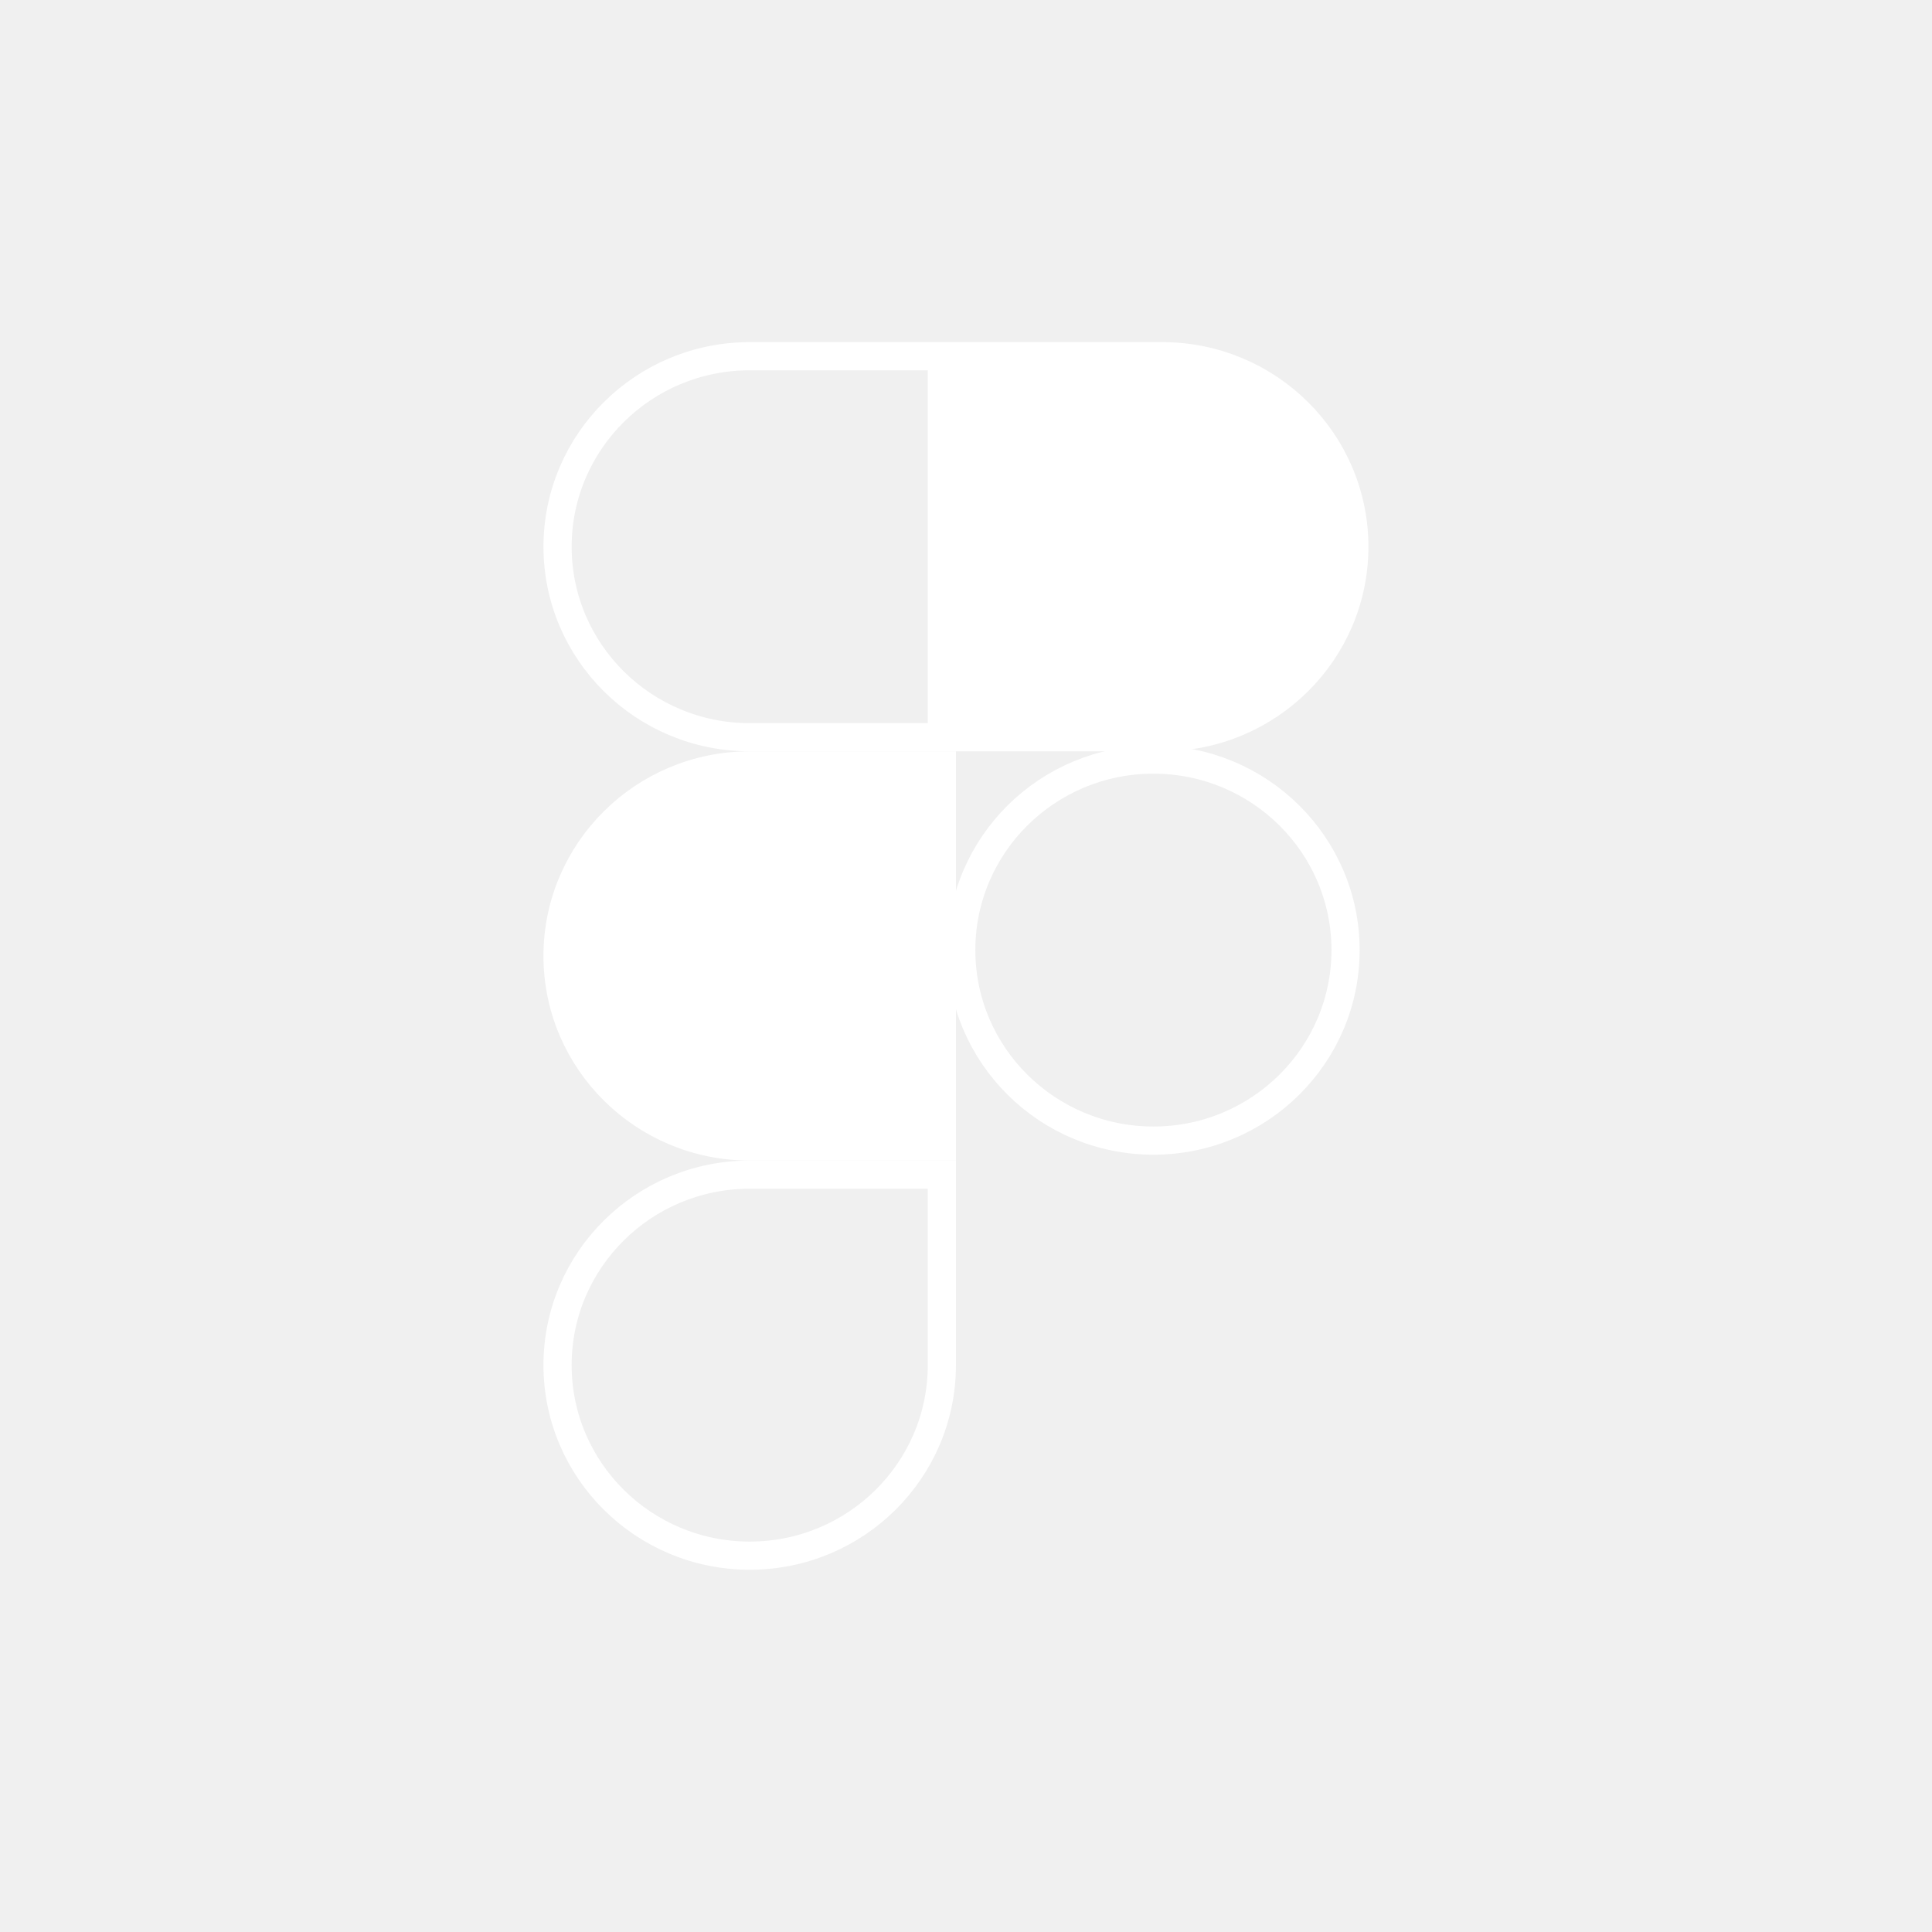
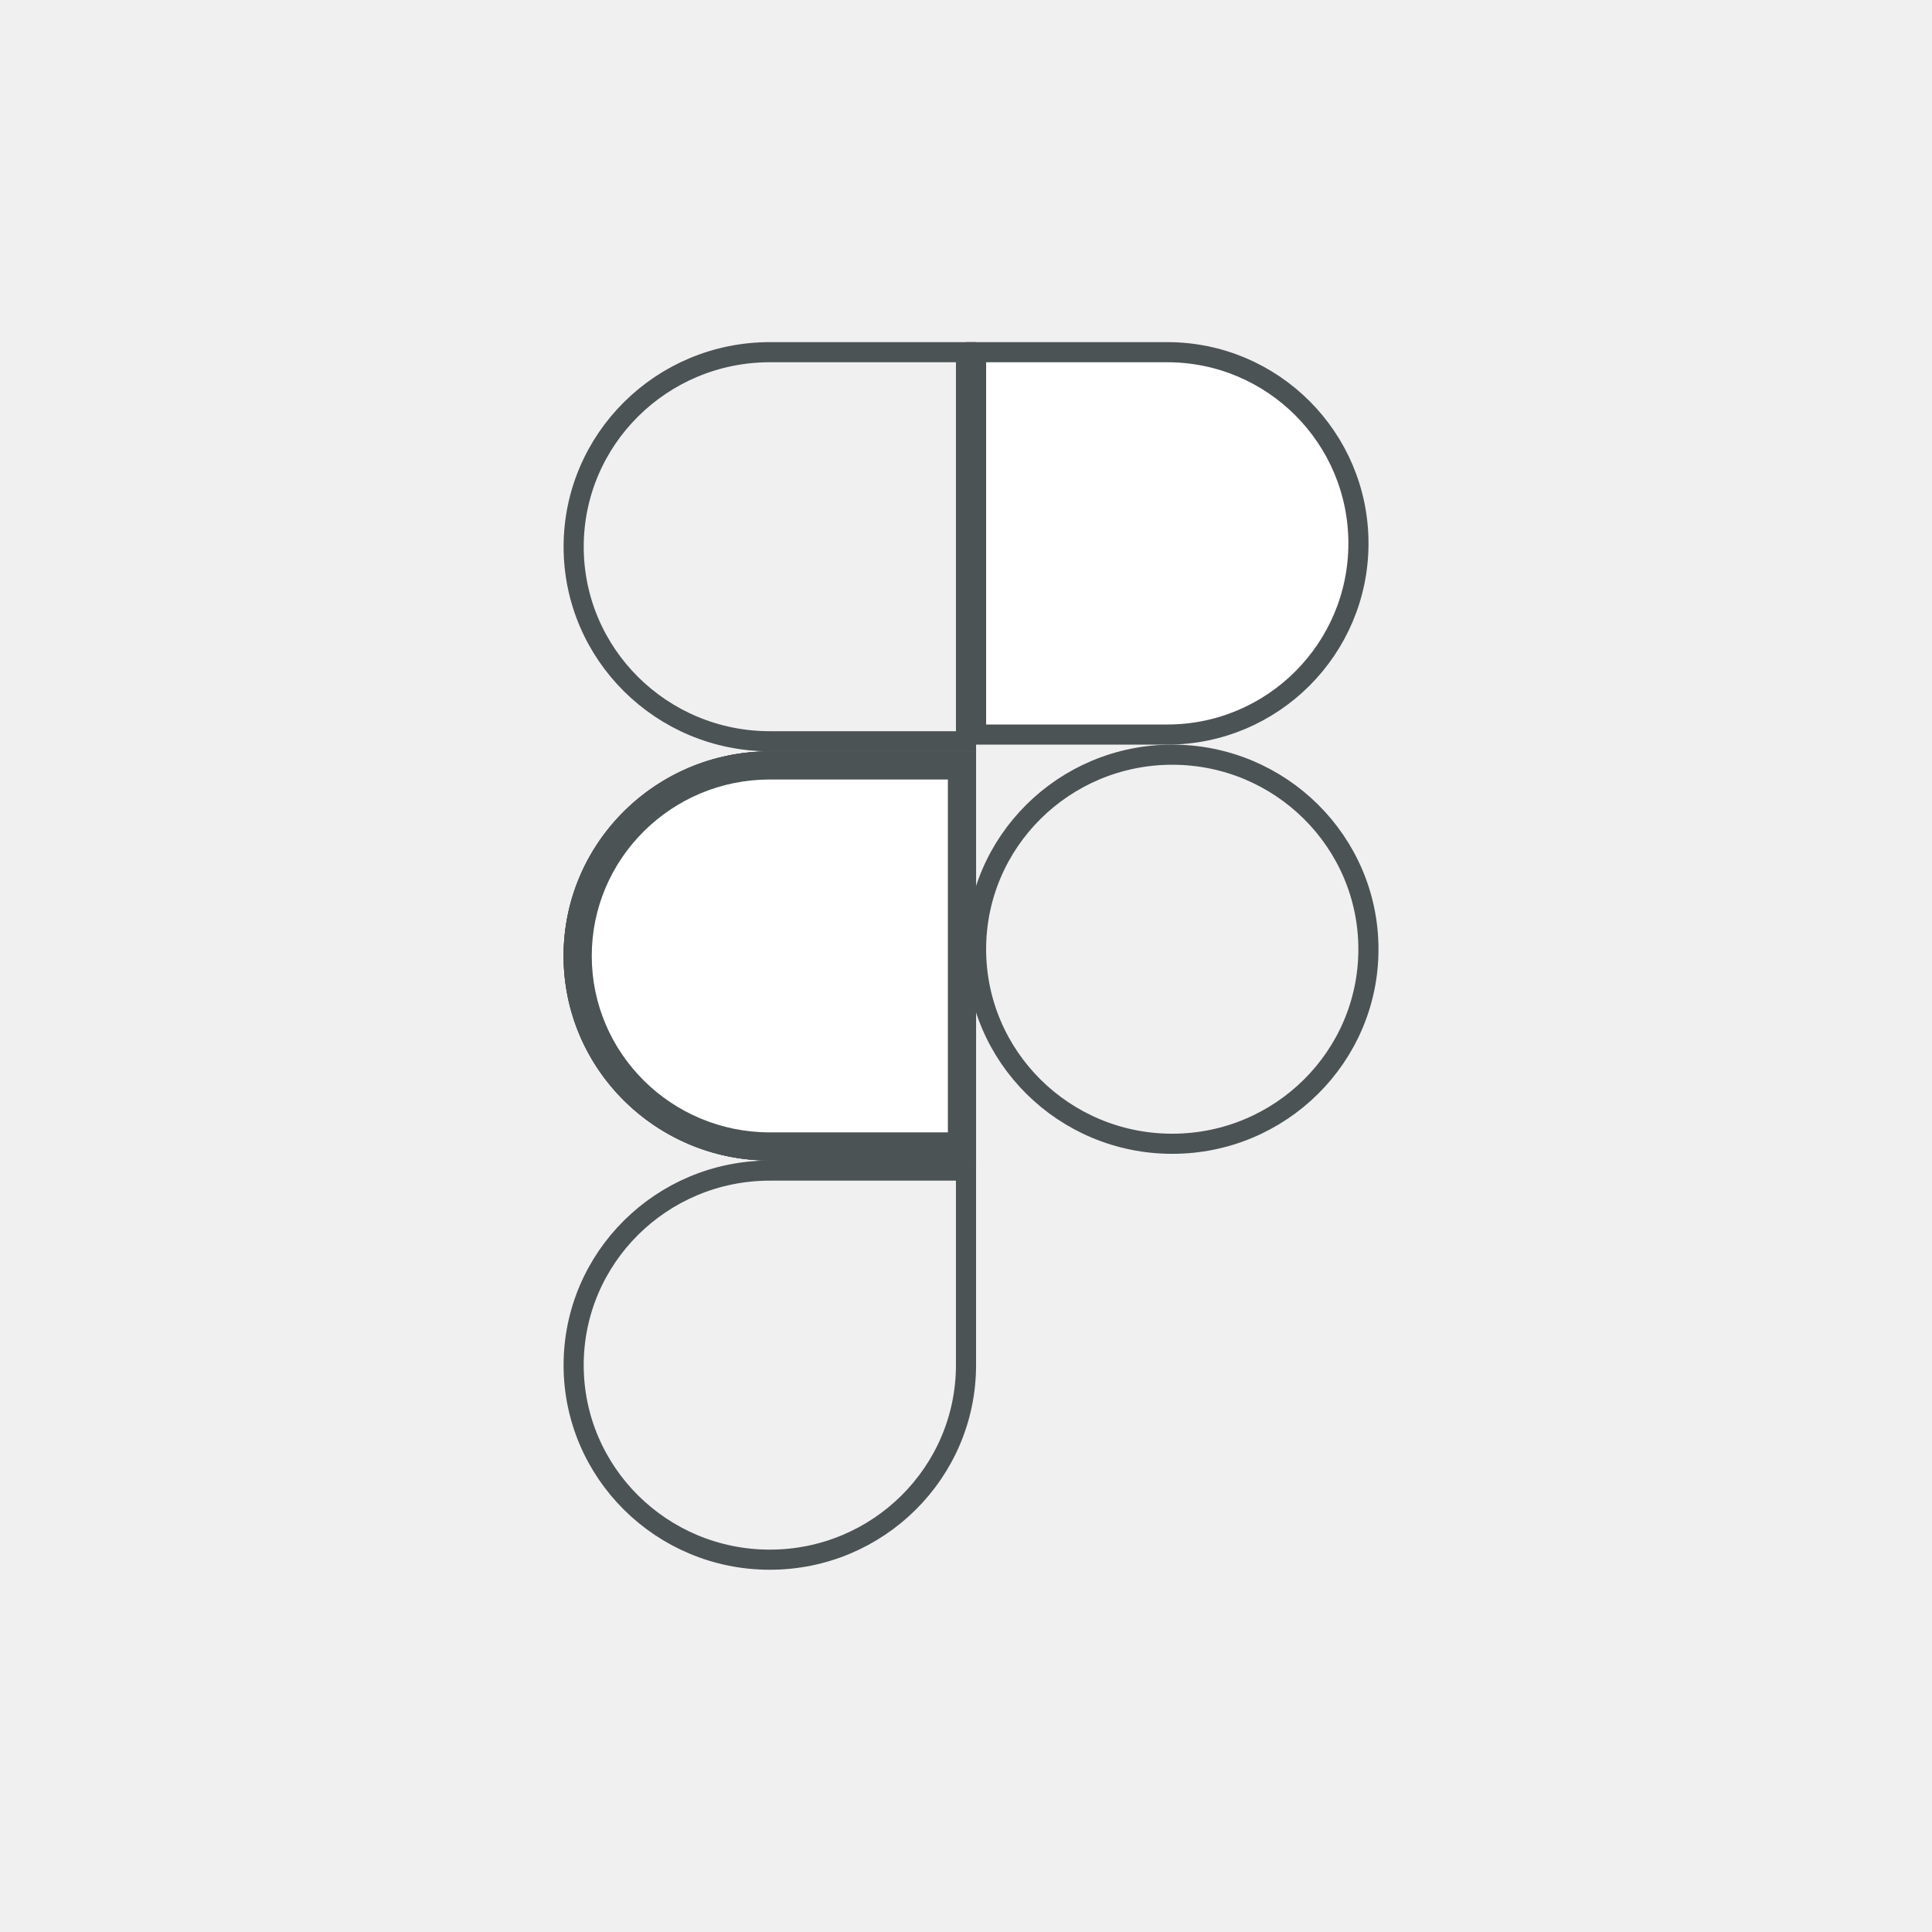
<svg xmlns="http://www.w3.org/2000/svg" width="96" height="96" viewBox="0 0 96 96" fill="none">
-   <path d="M46.8 67.833C46.8 73.054 42.528 77.3 37.252 77.3C31.977 77.3 27.704 73.054 27.704 67.833C27.704 62.613 31.977 58.367 37.252 58.367H46.8V67.833Z" stroke="white" stroke-width="1.4" />
-   <path d="M27.704 47.5C27.704 42.28 31.977 38.033 37.252 38.033H46.8V56.967H37.252C31.977 56.967 27.704 52.72 27.704 47.5Z" fill="white" stroke="white" stroke-width="1.4" />
-   <path d="M27.705 27.167C27.705 21.947 31.977 17.7 37.253 17.7H46.801V36.633H37.253C31.977 36.633 27.705 32.387 27.705 27.167Z" stroke="white" stroke-width="1.4" />
-   <path d="M48.2 17.7H57.748C63.023 17.7 67.296 21.947 67.296 27.167C67.296 32.387 63.023 36.633 57.748 36.633H48.2V17.7Z" fill="white" stroke="white" stroke-width="1.4" />
-   <path d="M66.86 47.21C66.86 52.43 62.587 56.676 57.312 56.676C52.036 56.676 47.764 52.43 47.764 47.21C47.764 41.989 52.036 37.743 57.312 37.743C62.587 37.743 66.86 41.989 66.86 47.21Z" stroke="white" stroke-width="1.4" />
+   <path d="M48 67.833C48 73.165 43.636 77.5 38.252 77.5C32.868 77.5 28.504 73.165 28.504 67.833C28.504 62.501 32.868 58.166 38.252 58.166H48V67.833Z" stroke="#4B5355" />
+   <path d="M28.504 47.5C28.504 42.168 32.868 37.834 38.252 37.834H48V57.167H38.252C32.868 57.167 28.504 52.832 28.504 47.5Z" fill="white" stroke="#4B5355" />
+   <path fill-rule="evenodd" clip-rule="evenodd" d="M38.252 38.334C33.14 38.334 29.004 42.448 29.004 47.5C29.004 52.552 33.14 56.667 38.252 56.667H47.5V38.334H38.252ZM38.252 37.334C32.595 37.334 28.004 41.888 28.004 47.5C28.004 53.112 32.595 57.667 38.252 57.667H48.5V37.334H38.252Z" fill="#4B5355" />
+   <path fill-rule="evenodd" clip-rule="evenodd" d="M38.252 38.733C33.358 38.733 29.404 42.672 29.404 47.5C29.404 52.328 33.358 56.267 38.252 56.267H47.1V38.733H38.252ZM38.252 37.334C32.595 37.334 28.004 41.888 28.004 47.5C28.004 53.112 32.595 57.667 38.252 57.667H48.5V37.334H38.252Z" fill="#4B5355" />
+   <path d="M28.505 27.167C28.505 21.835 32.868 17.5 38.253 17.5H48.001V36.833H38.253C32.868 36.833 28.505 32.499 28.505 27.167Z" stroke="#4B5355" />
+   <path d="M48.5 17.5H58C63.244 17.5 67.5 21.756 67.5 27C67.5 32.244 63.244 36.5 58 36.5H48.5V17.5Z" fill="white" stroke="#4B5355" />
+   <path d="M67.996 47.167C67.996 52.499 63.632 56.833 58.248 56.833C52.864 56.833 48.5 52.499 48.5 47.167C48.5 41.835 52.864 37.5 58.248 37.5C63.632 37.5 67.996 41.835 67.996 47.167Z" stroke="#4B5355" />
</svg>
